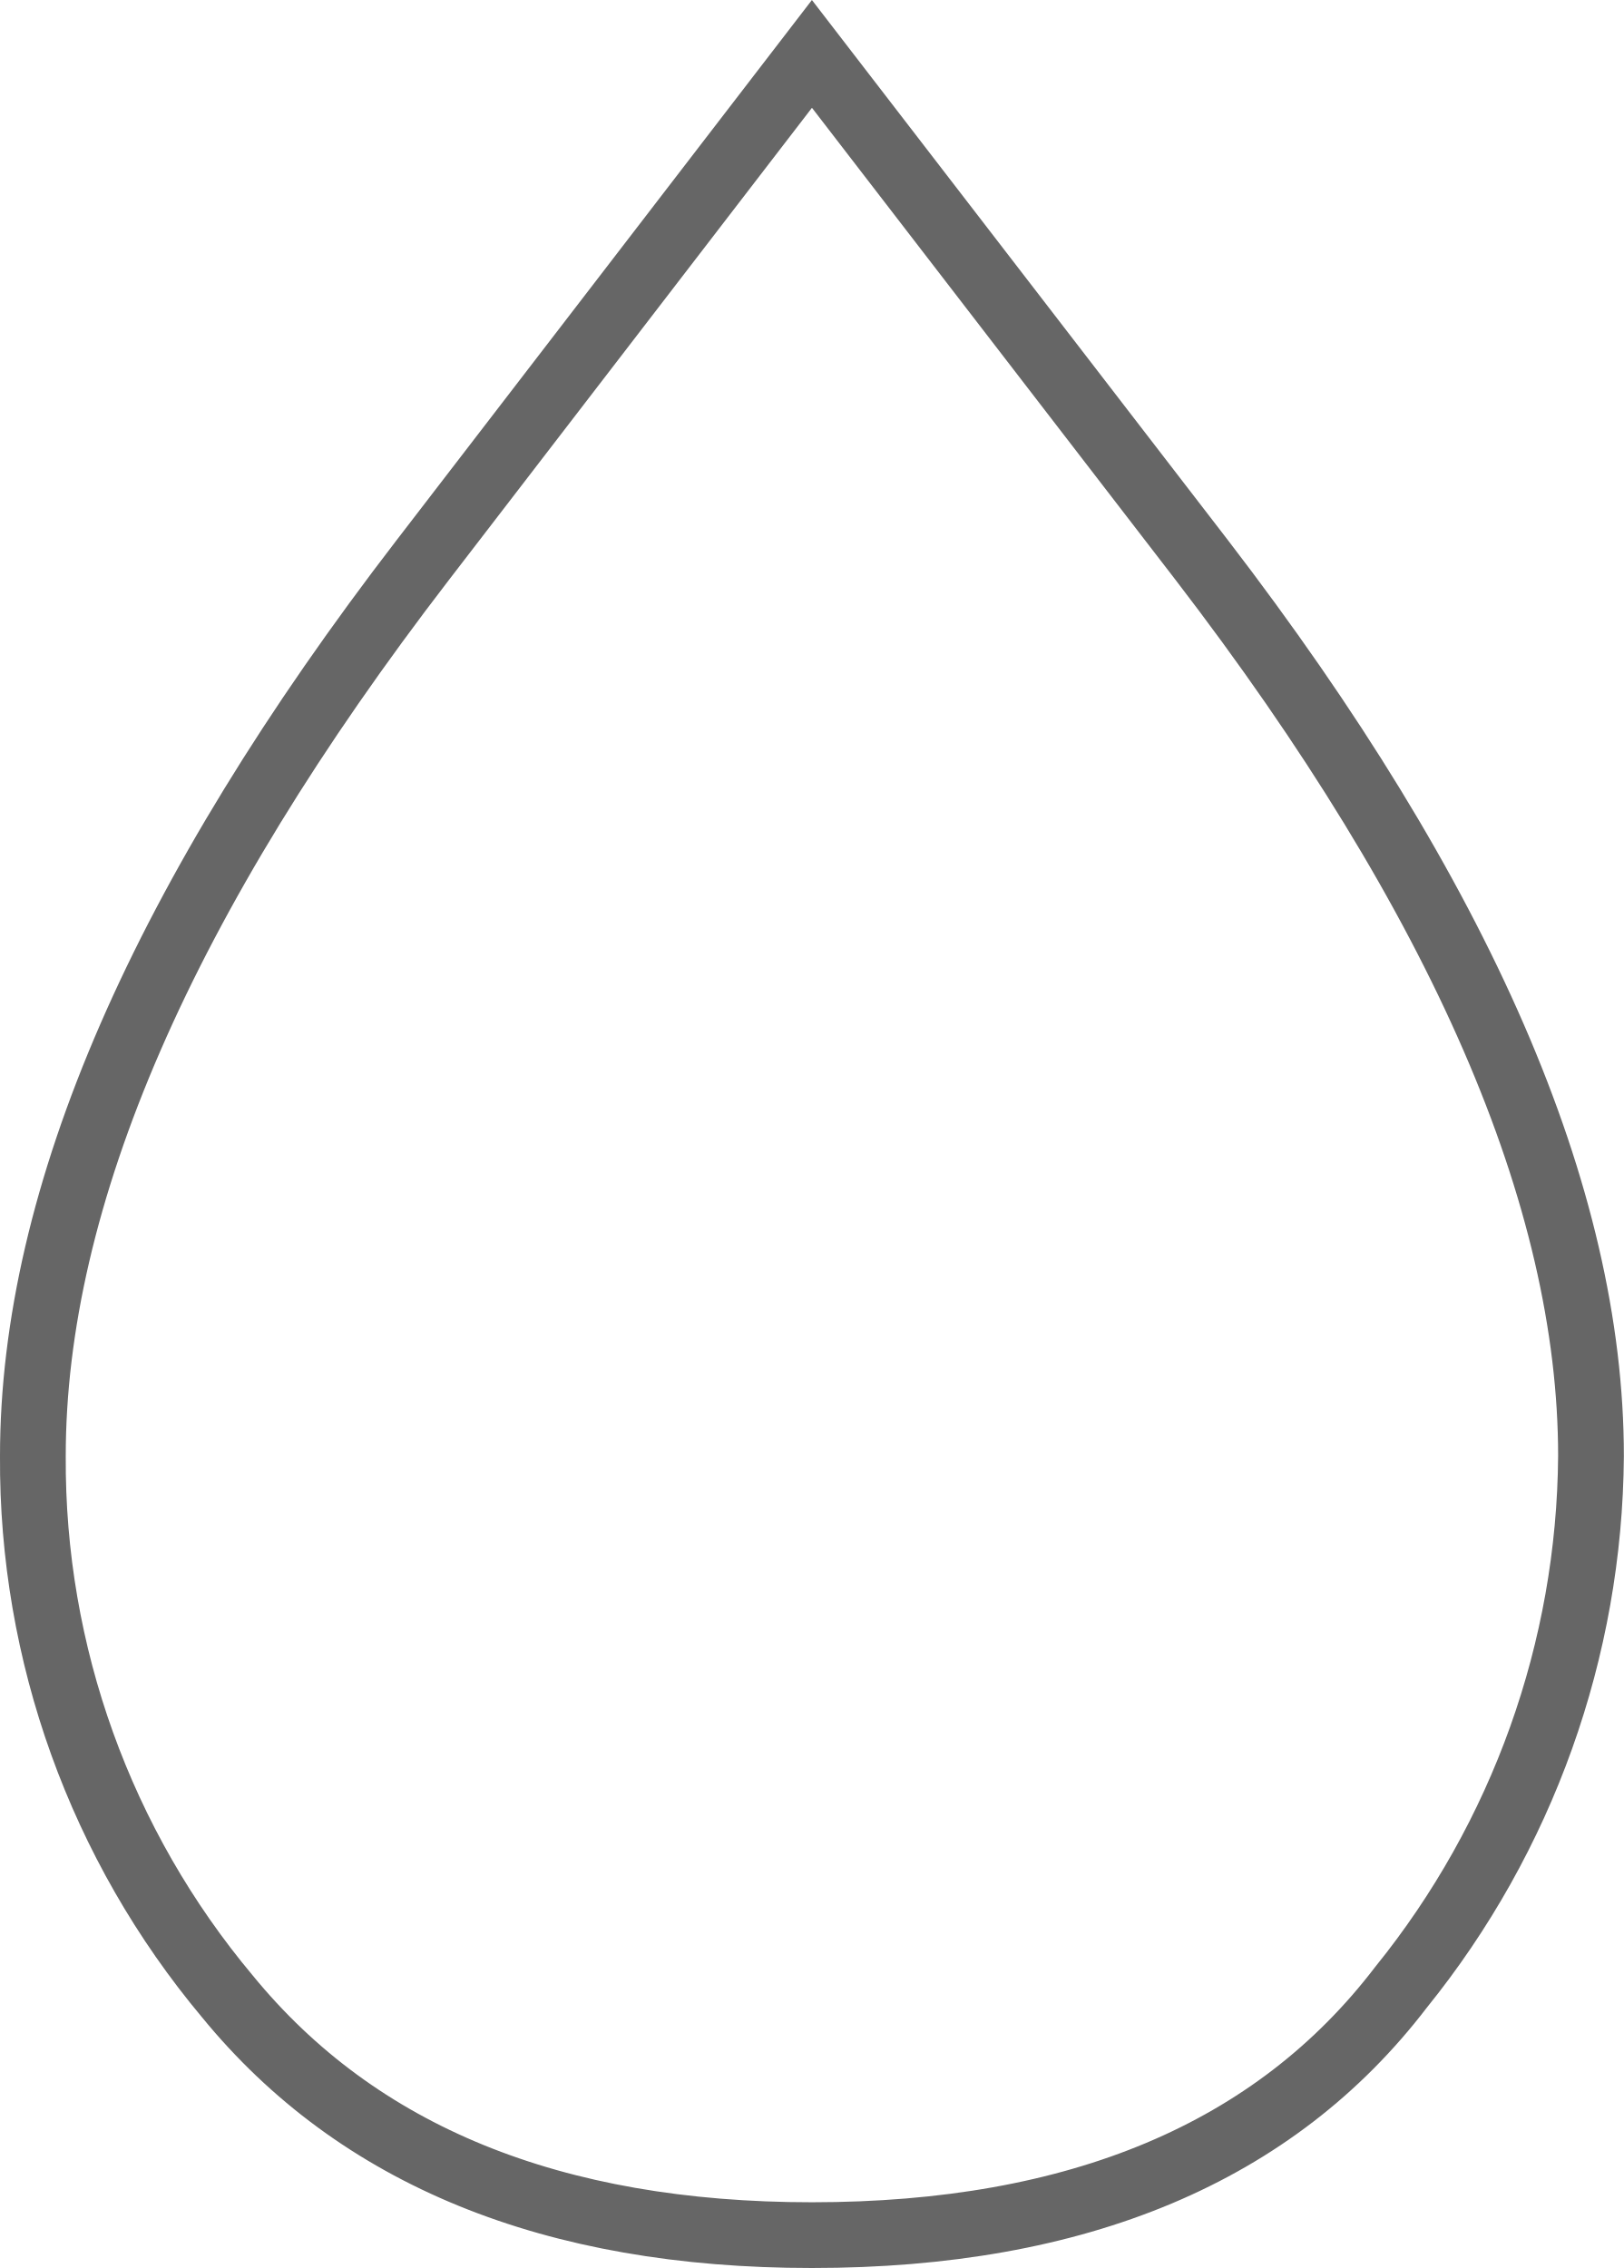
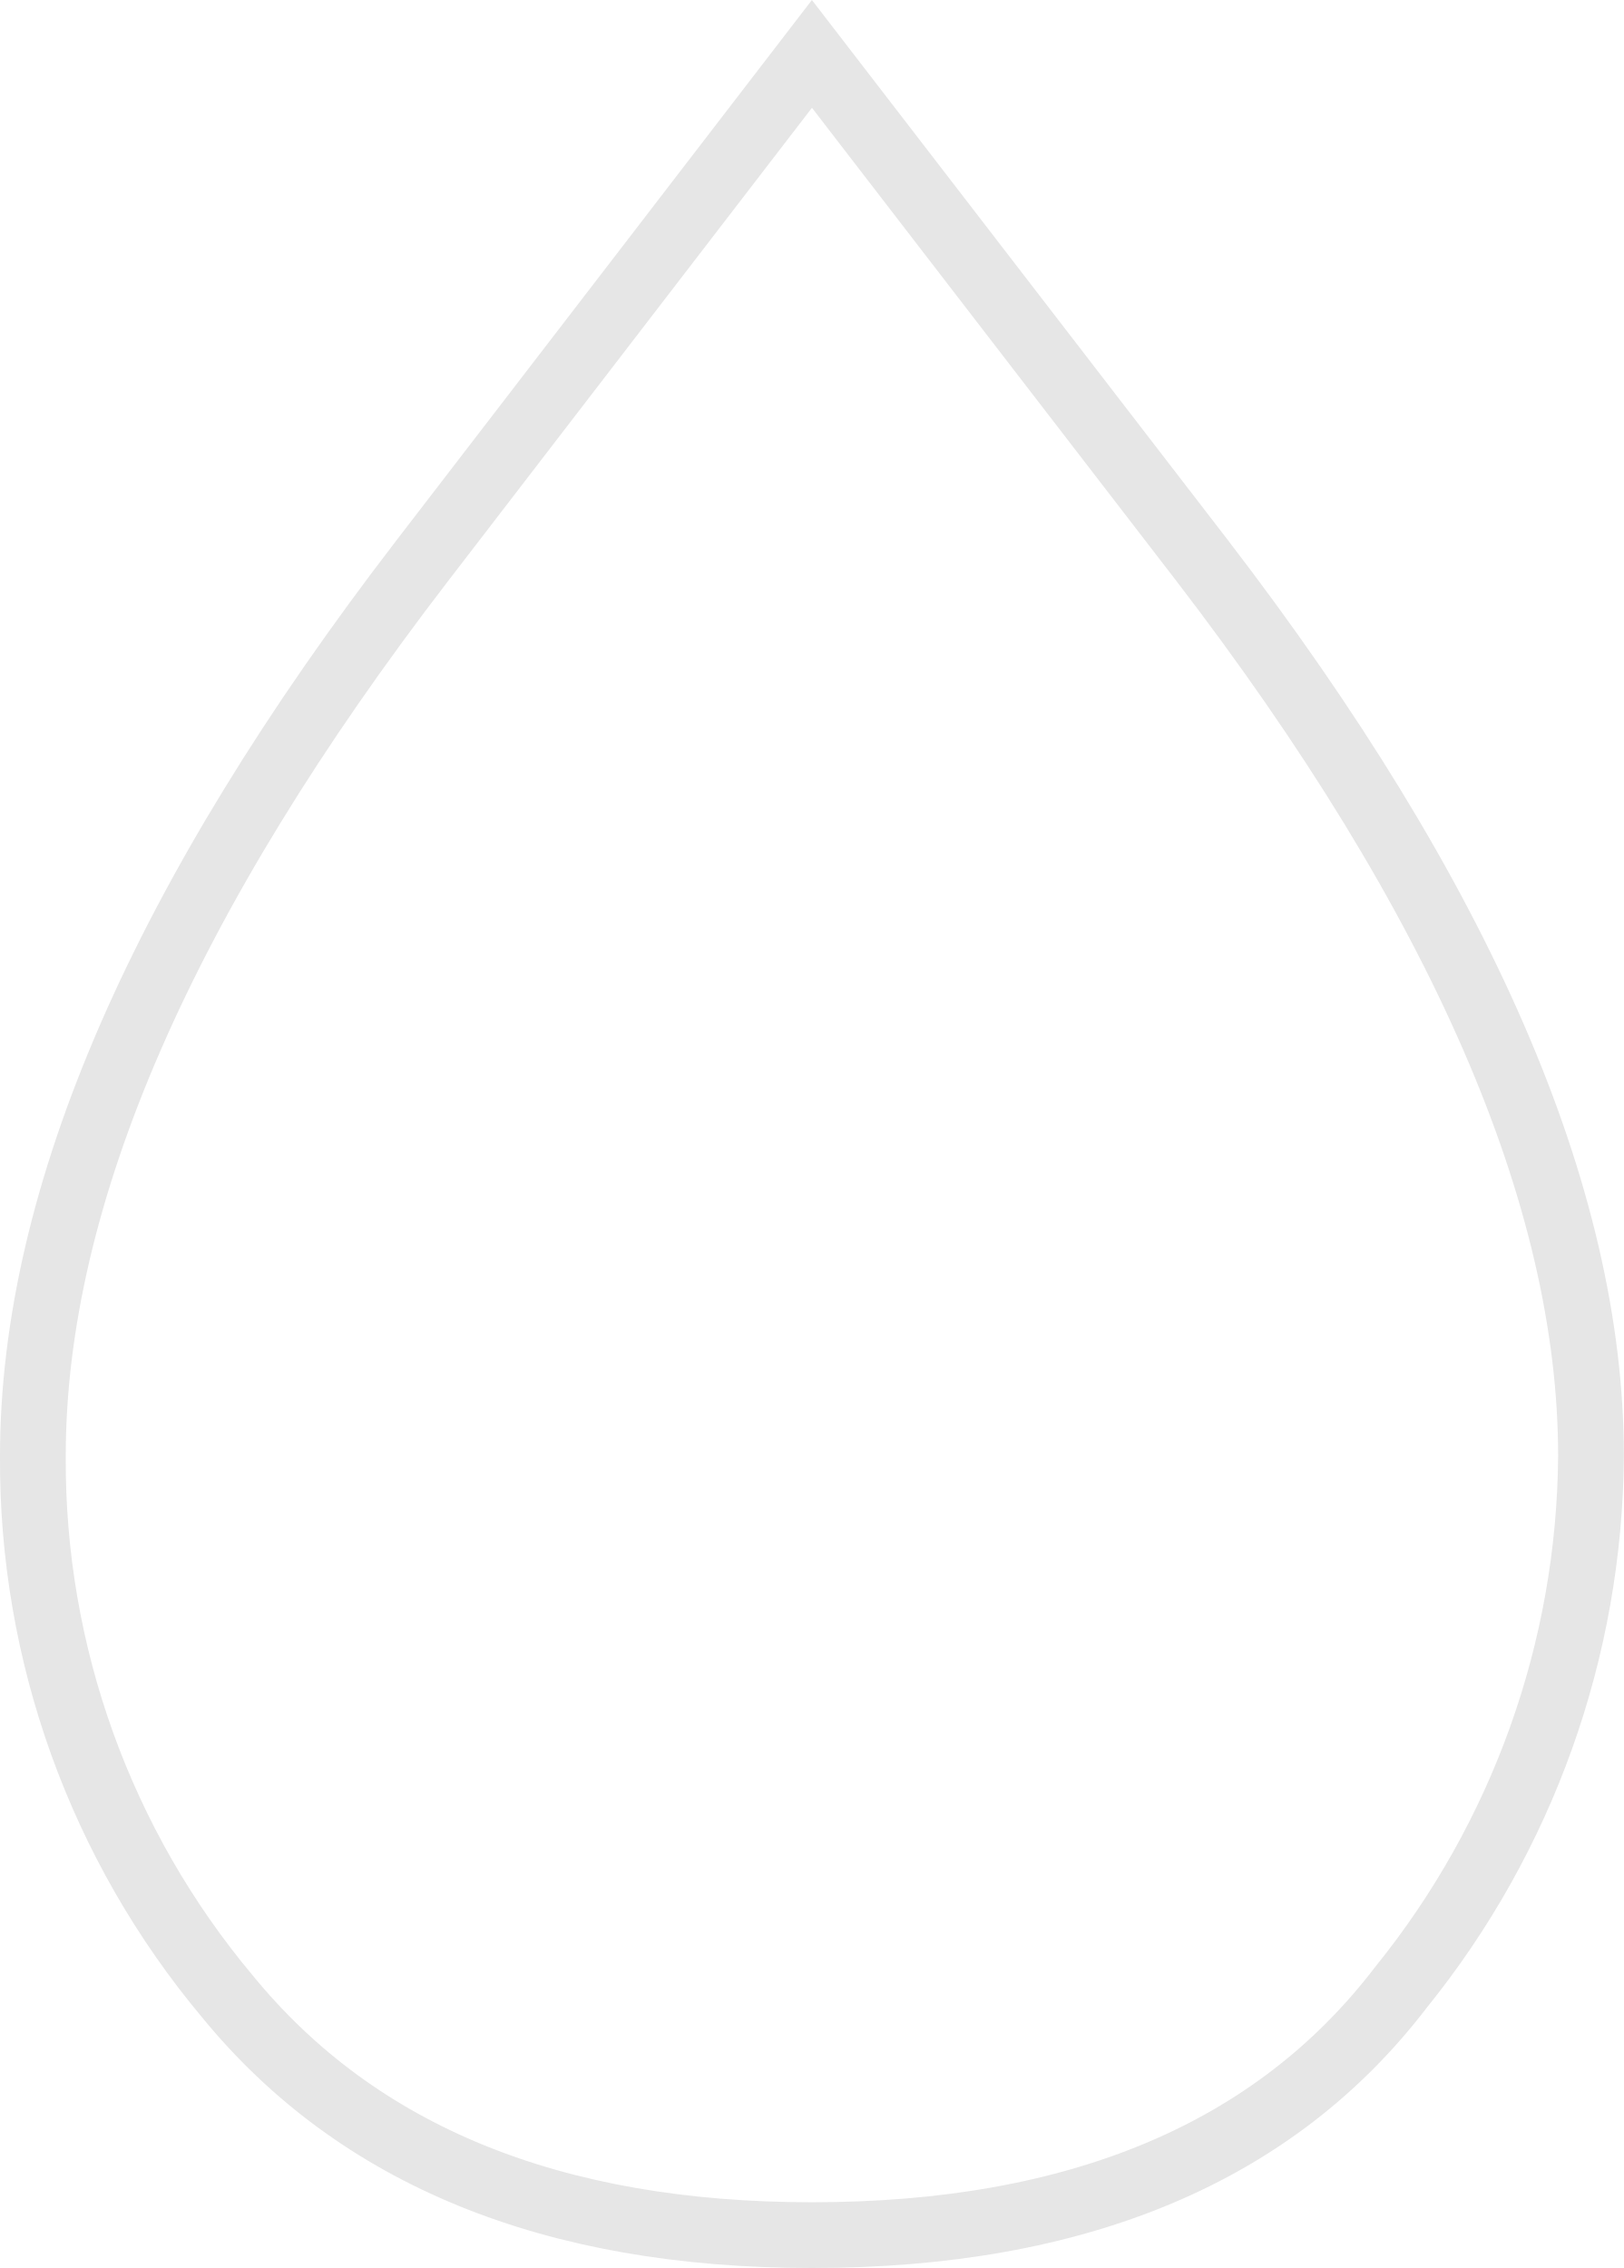
<svg xmlns="http://www.w3.org/2000/svg" viewBox="0 0 24.7 34.5">
  <defs>
-     <style>.cls-1{fill:none;stroke:#666;stroke-miterlimit:10;}</style>
+     <style>.cls-1{fill:none;stroke:#e6e6e6;stroke-miterlimit:10;}</style>
  </defs>
  <g id="Layer_2" data-name="Layer 2">
    <g id="Layer_1-2" data-name="Layer 1">
      <path class="cls-1" d="M.5,22.15q0-5.92,5.93-13.63L12.35.82l5.93,7.7q5.92,7.71,5.92,13.63a13,13,0,0,1-2.89,8.08Q18.43,34,12.35,34q-5.92,0-8.89-3.63A12.68,12.68,0,0,1,.5,22.15Z" />
    </g>
  </g>
</svg>
